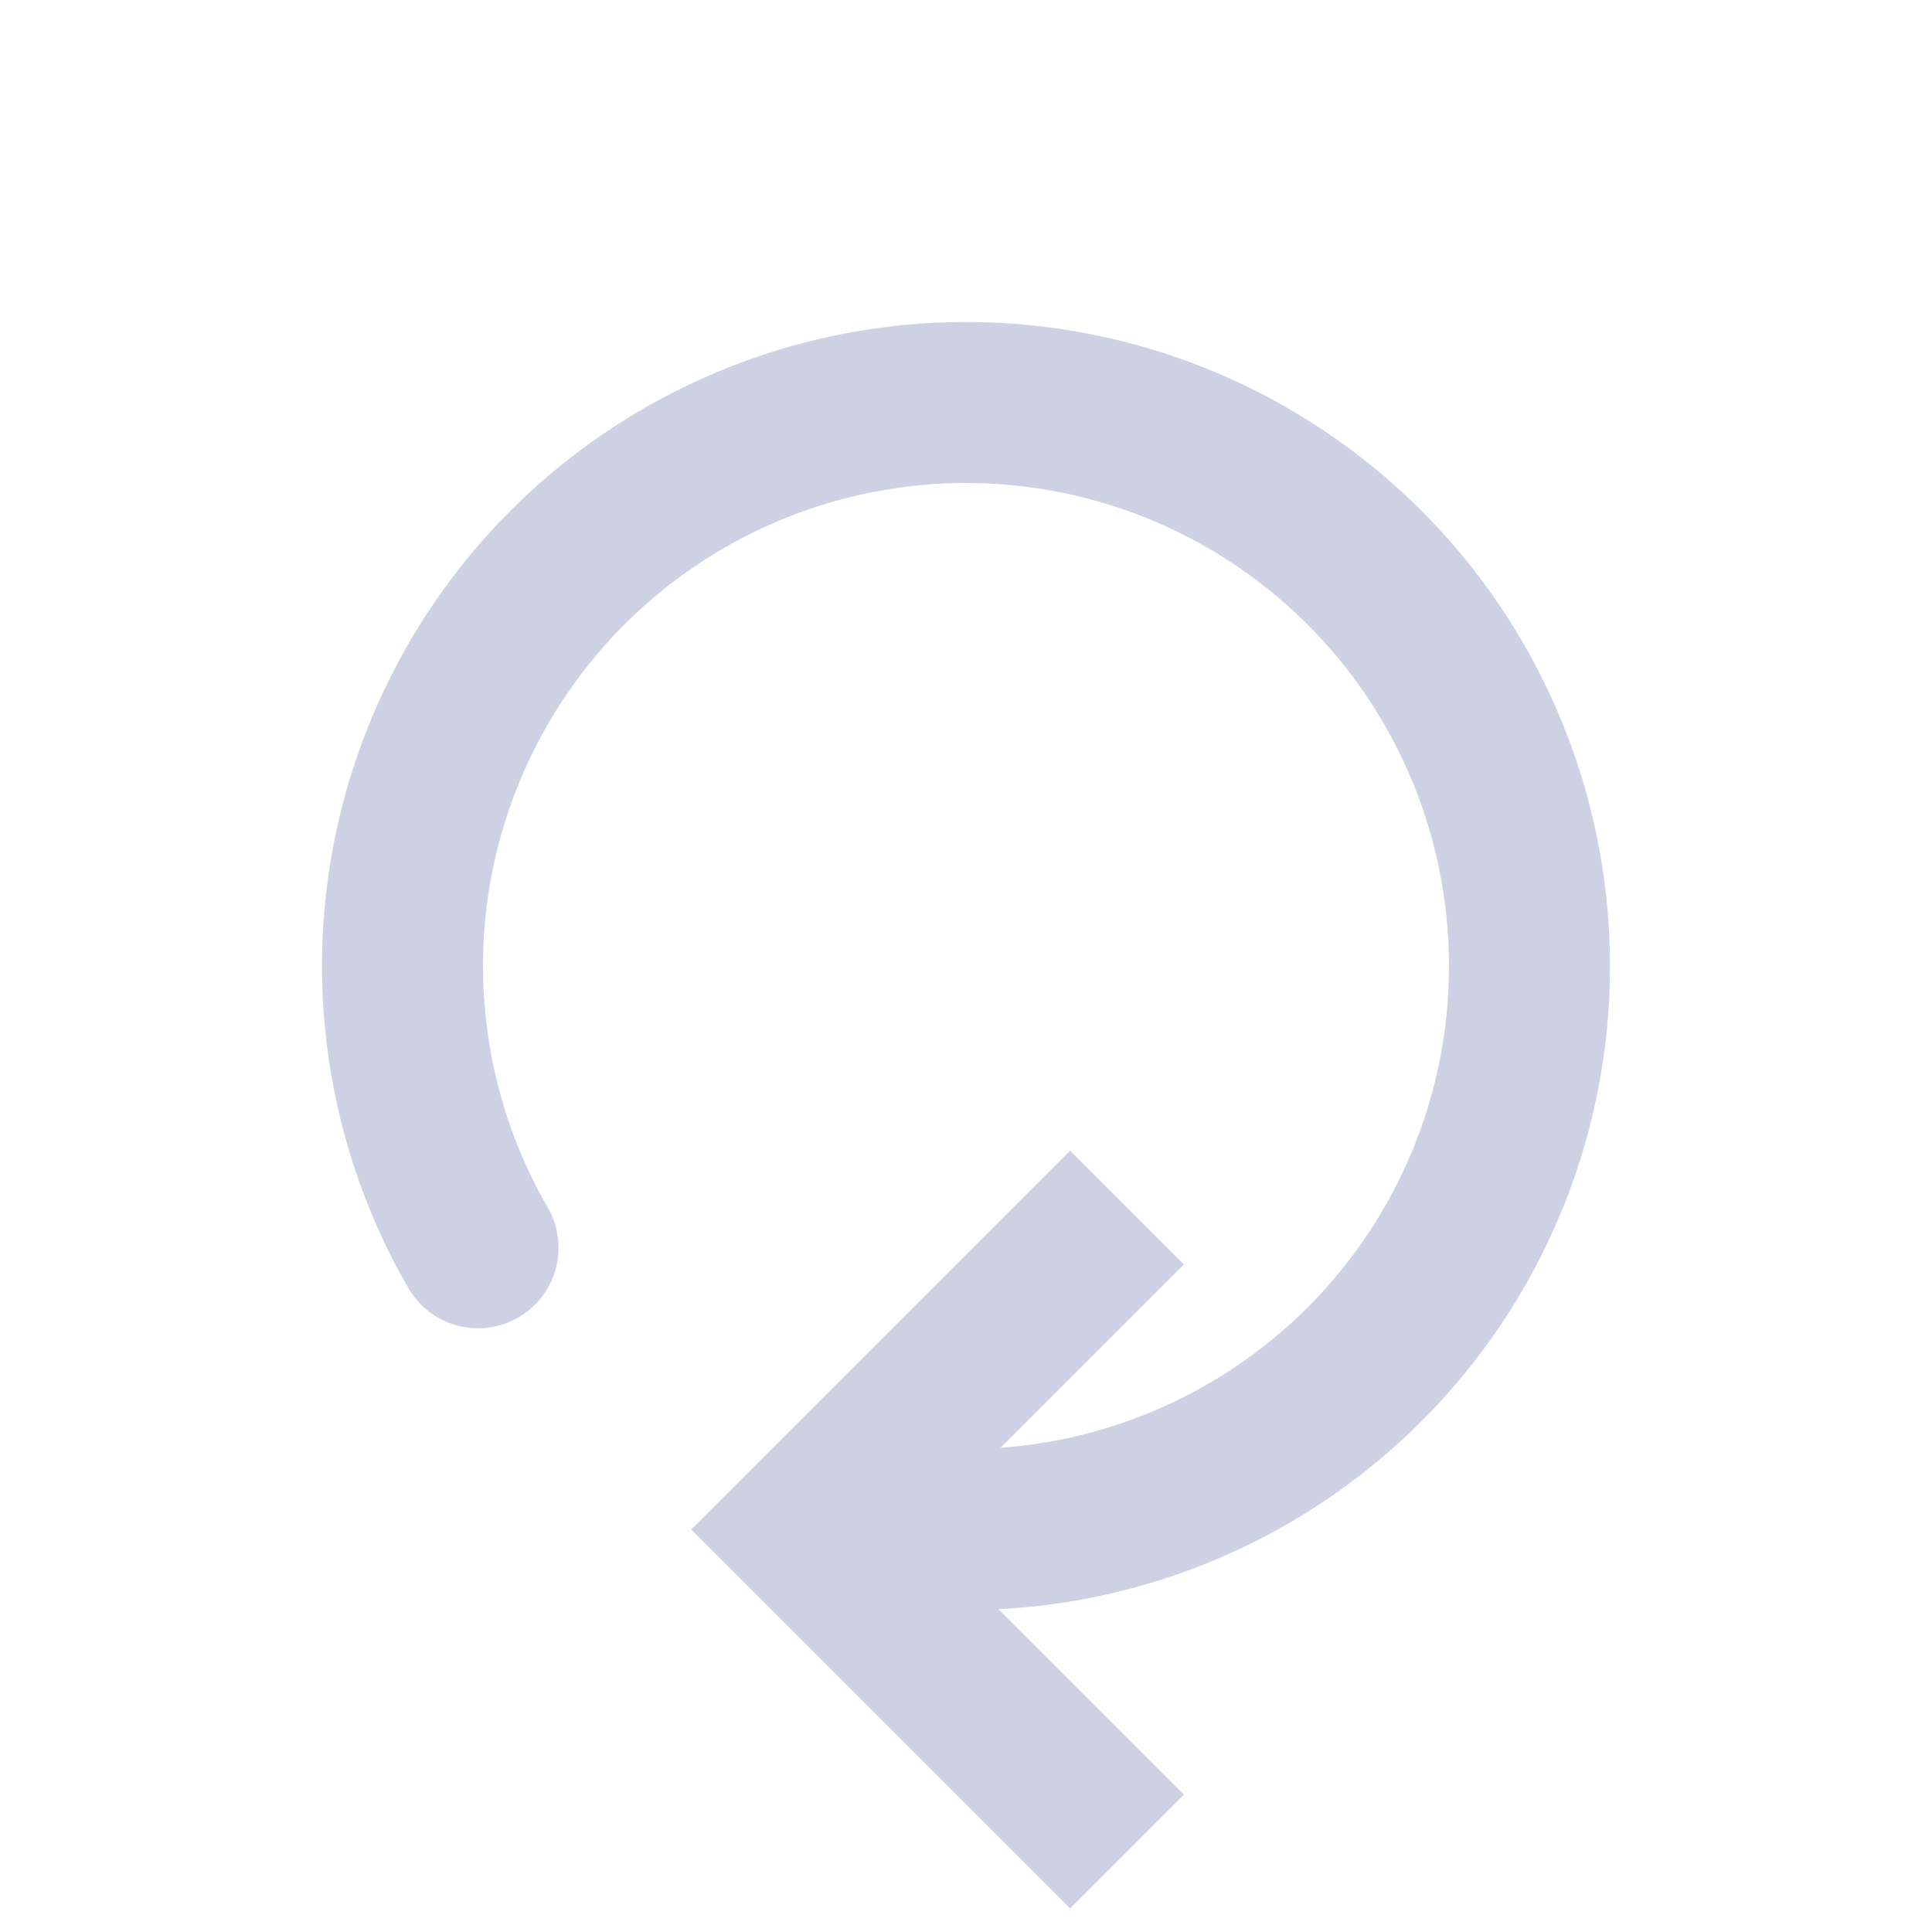
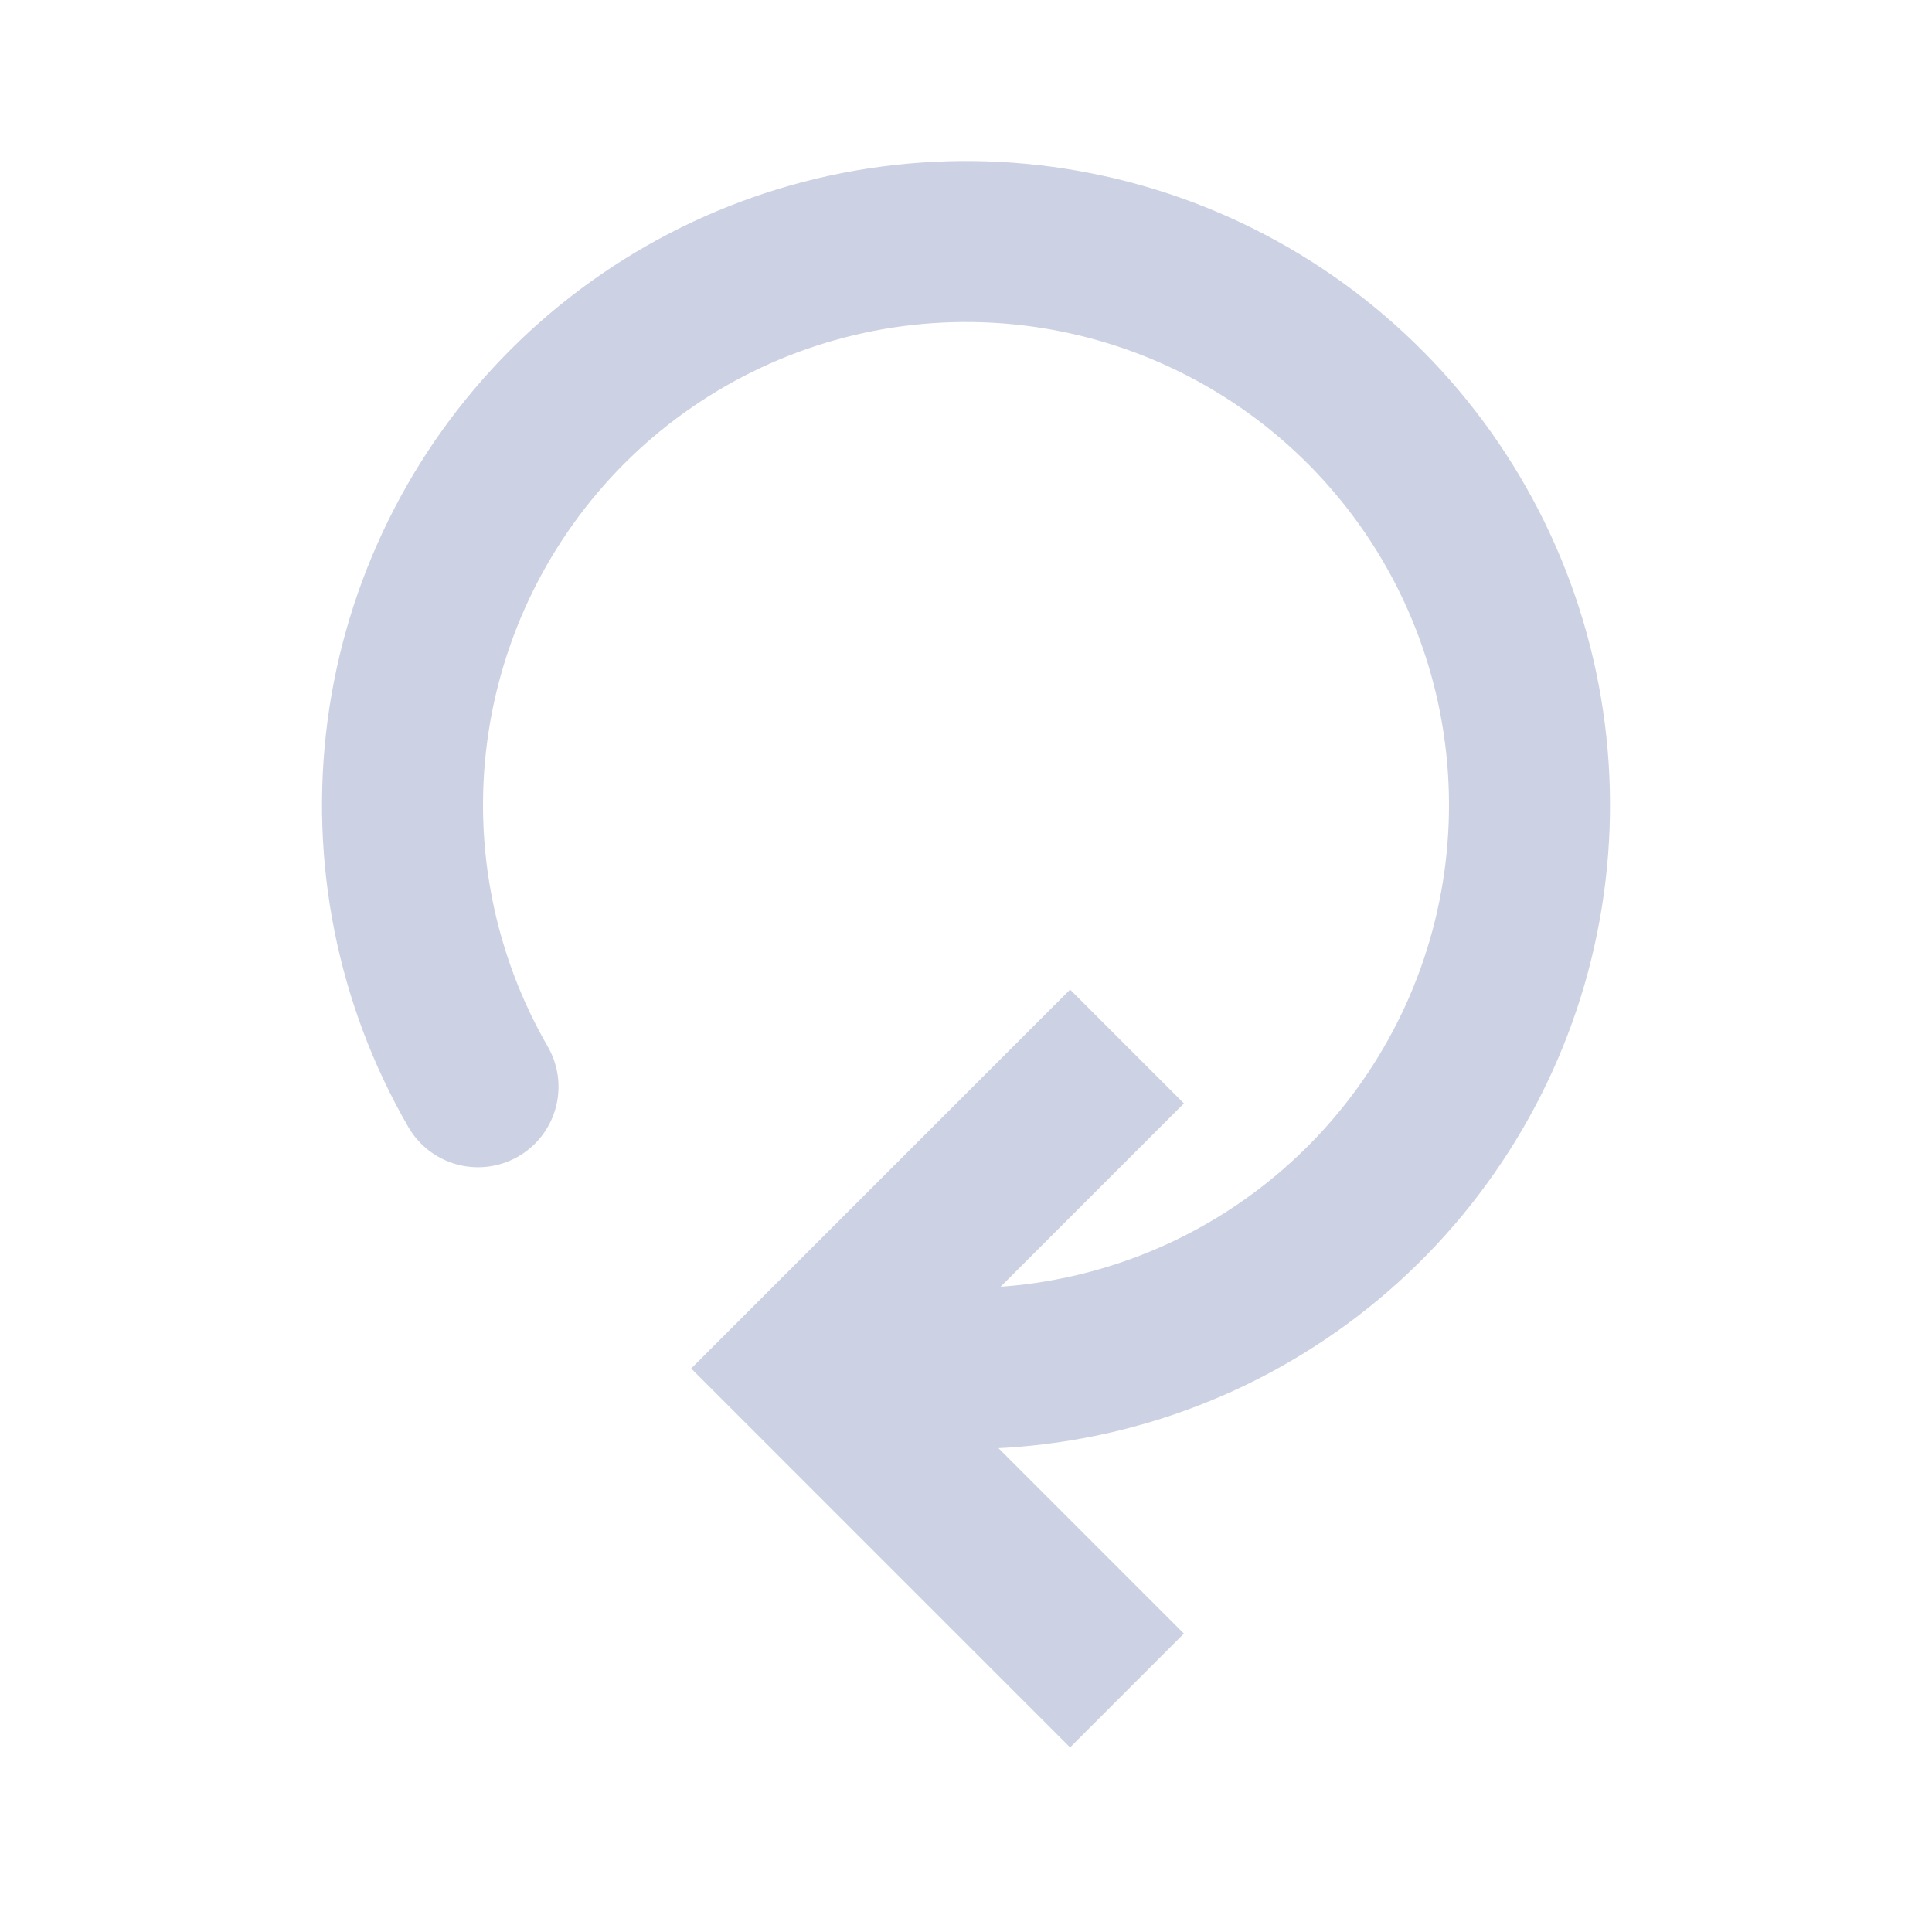
<svg xmlns="http://www.w3.org/2000/svg" width="24" height="24" viewBox="0 0 24 24" fill="none">
-   <path d="M10 19L9.293 18.293L8.586 19L9.293 19.707L10 19ZM13.293 14.293L9.293 18.293L10.707 19.707L14.707 15.707L13.293 14.293ZM9.293 19.707L13.293 23.707L14.707 22.293L10.707 18.293L9.293 19.707Z" fill="#CCD2E3" />
-   <path d="M5.938 15.5C5.167 14.165 4.859 12.614 5.06 11.086C5.261 9.559 5.961 8.14 7.05 7.05C8.14 5.961 9.559 5.261 11.086 5.06C12.614 4.859 14.165 5.167 15.5 5.938C16.834 6.708 17.878 7.898 18.467 9.321C19.057 10.745 19.16 12.323 18.762 13.812C18.363 15.3 17.484 16.615 16.261 17.553C15.039 18.491 13.541 19 12 19" stroke="#CCD2E3" stroke-width="2" stroke-linecap="round" />
+   <path d="M10 17L9.293 16.293L8.586 17L9.293 17.707L10 17ZM13.293 12.293L9.293 16.293L10.707 17.707L14.707 13.707L13.293 12.293ZM9.293 17.707L13.293 21.707L14.707 20.293L10.707 16.293L9.293 17.707Z" fill="#CCD2E3" />
+   <path d="M5.938 13.5C5.167 12.165 4.859 10.614 5.06 9.086C5.261 7.559 5.961 6.14 7.05 5.05C8.14 3.961 9.559 3.261 11.086 3.06C12.614 2.859 14.165 3.167 15.5 3.938C16.834 4.708 17.878 5.898 18.467 7.321C19.057 8.745 19.16 10.323 18.762 11.812C18.363 13.3 17.484 14.615 16.261 15.553C15.039 16.491 13.541 17 12 17" stroke="#CCD2E3" stroke-width="2" stroke-linecap="round" />
</svg>
